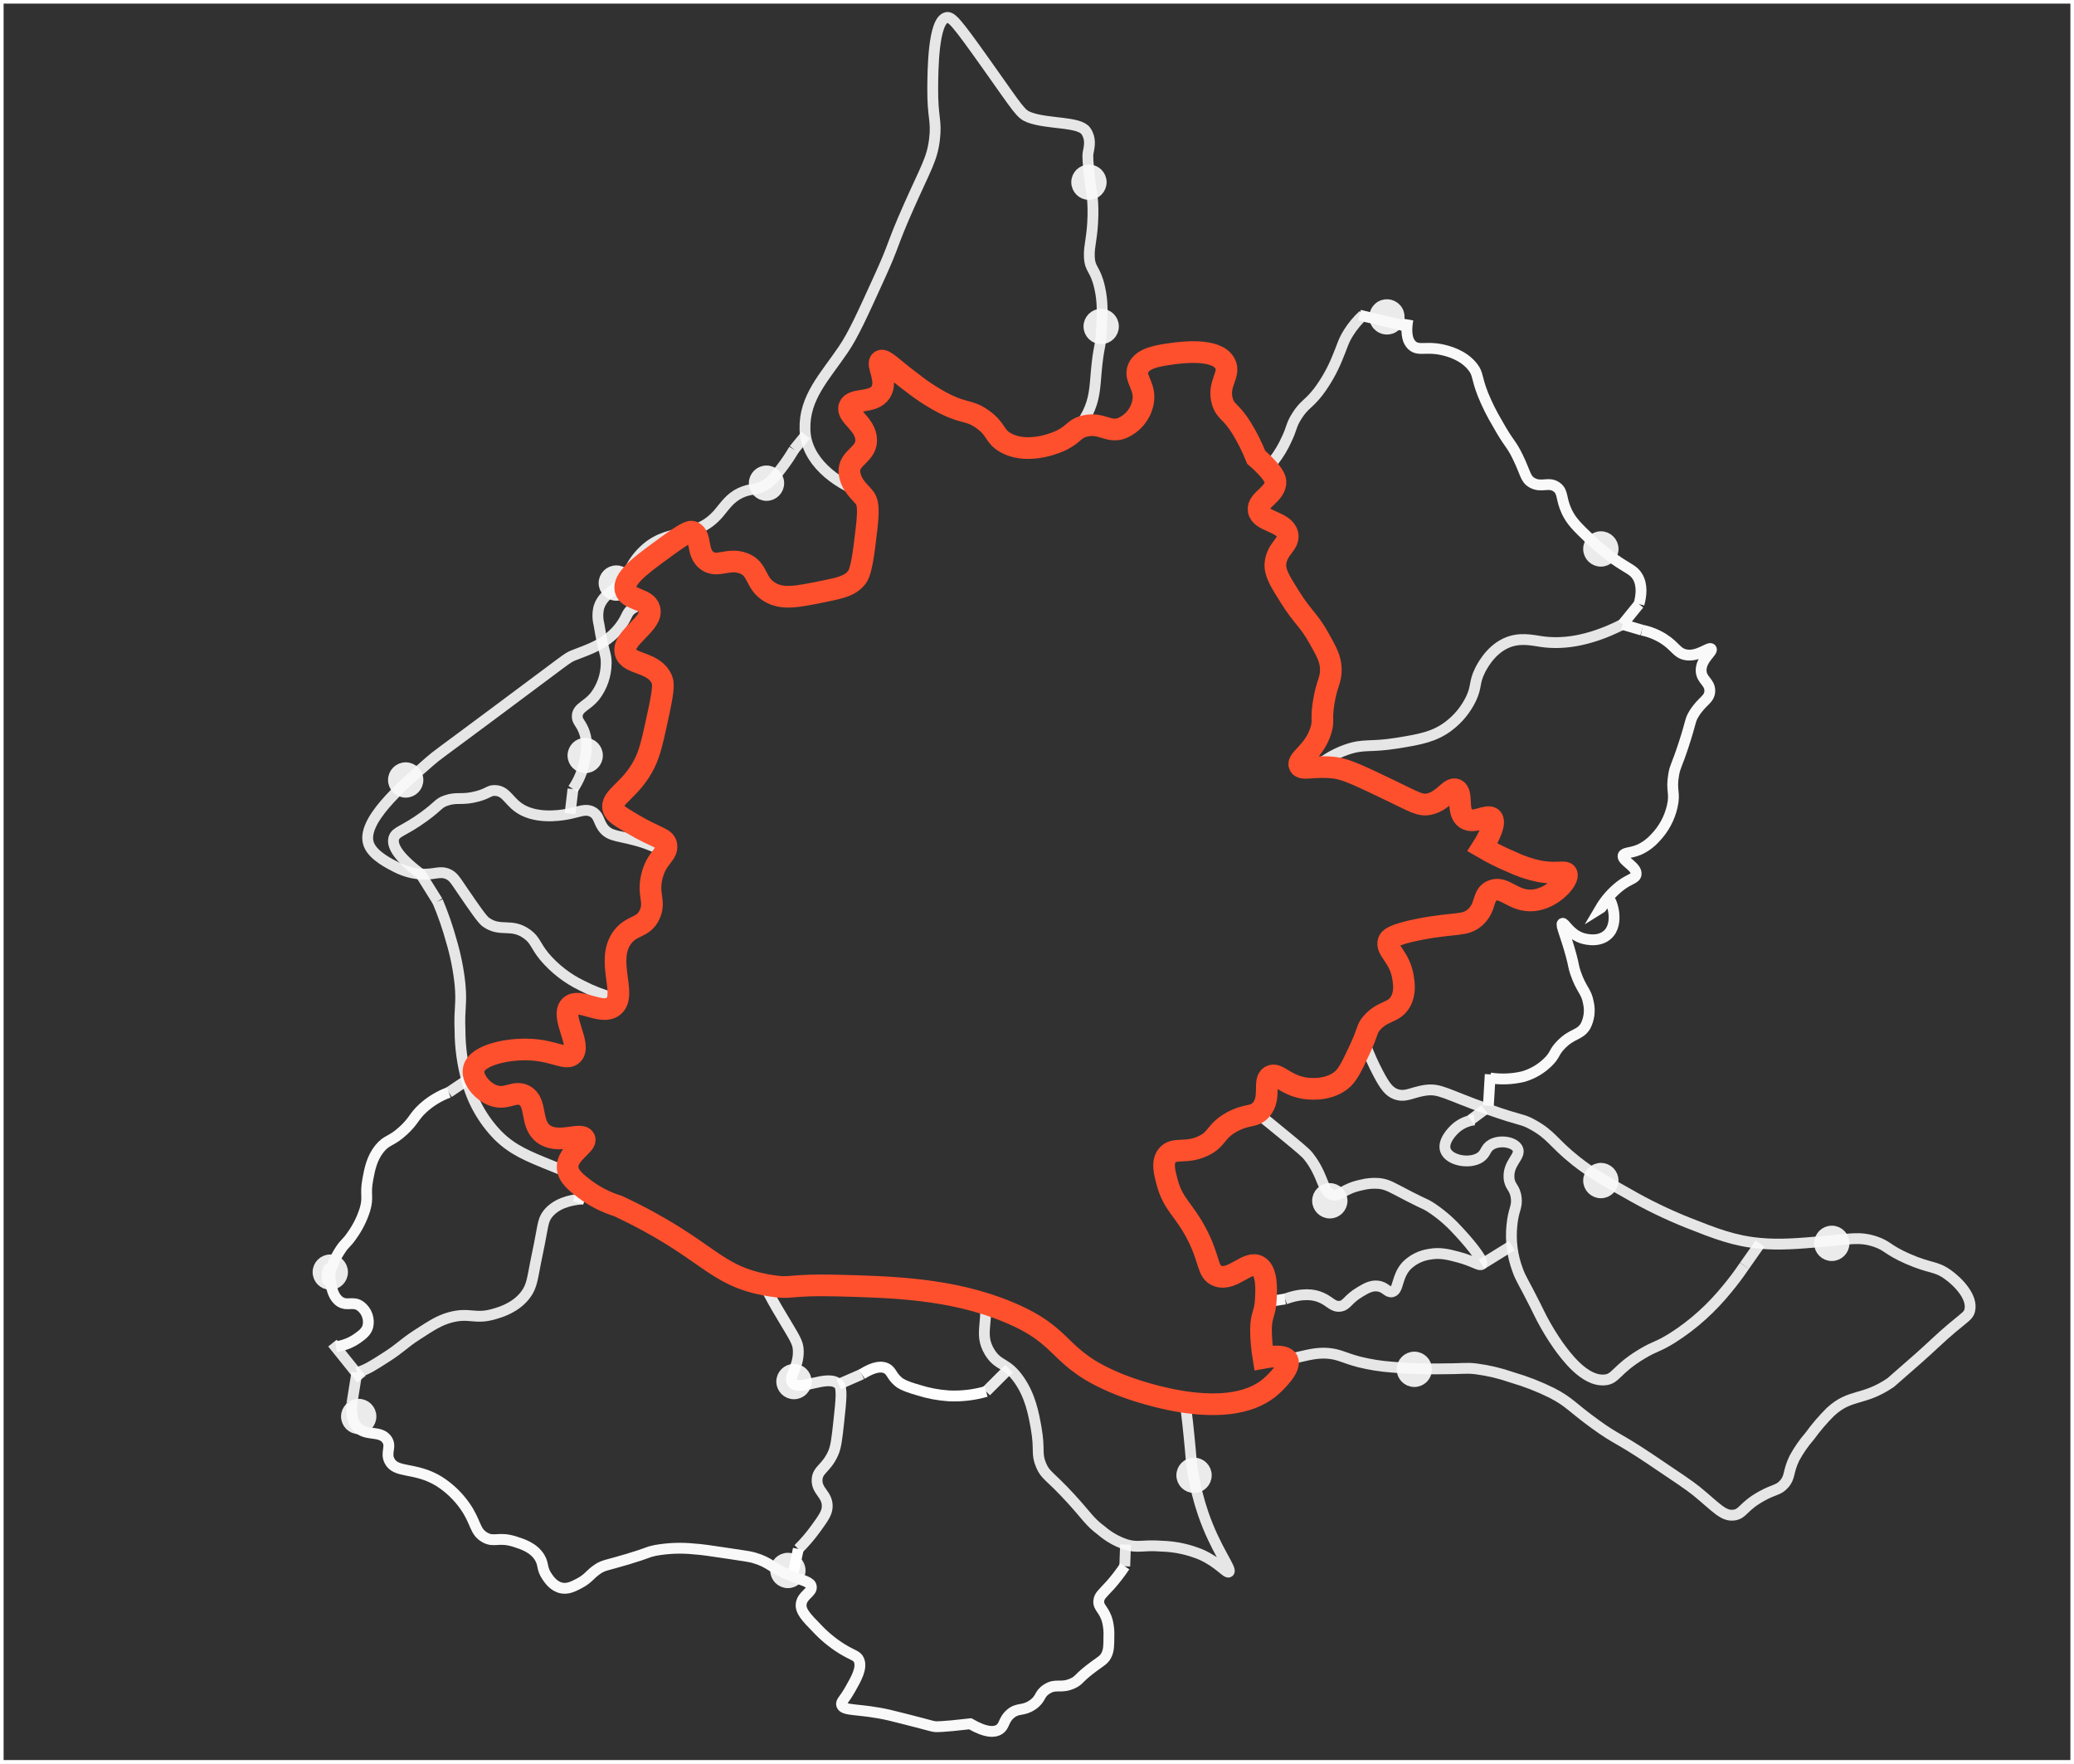
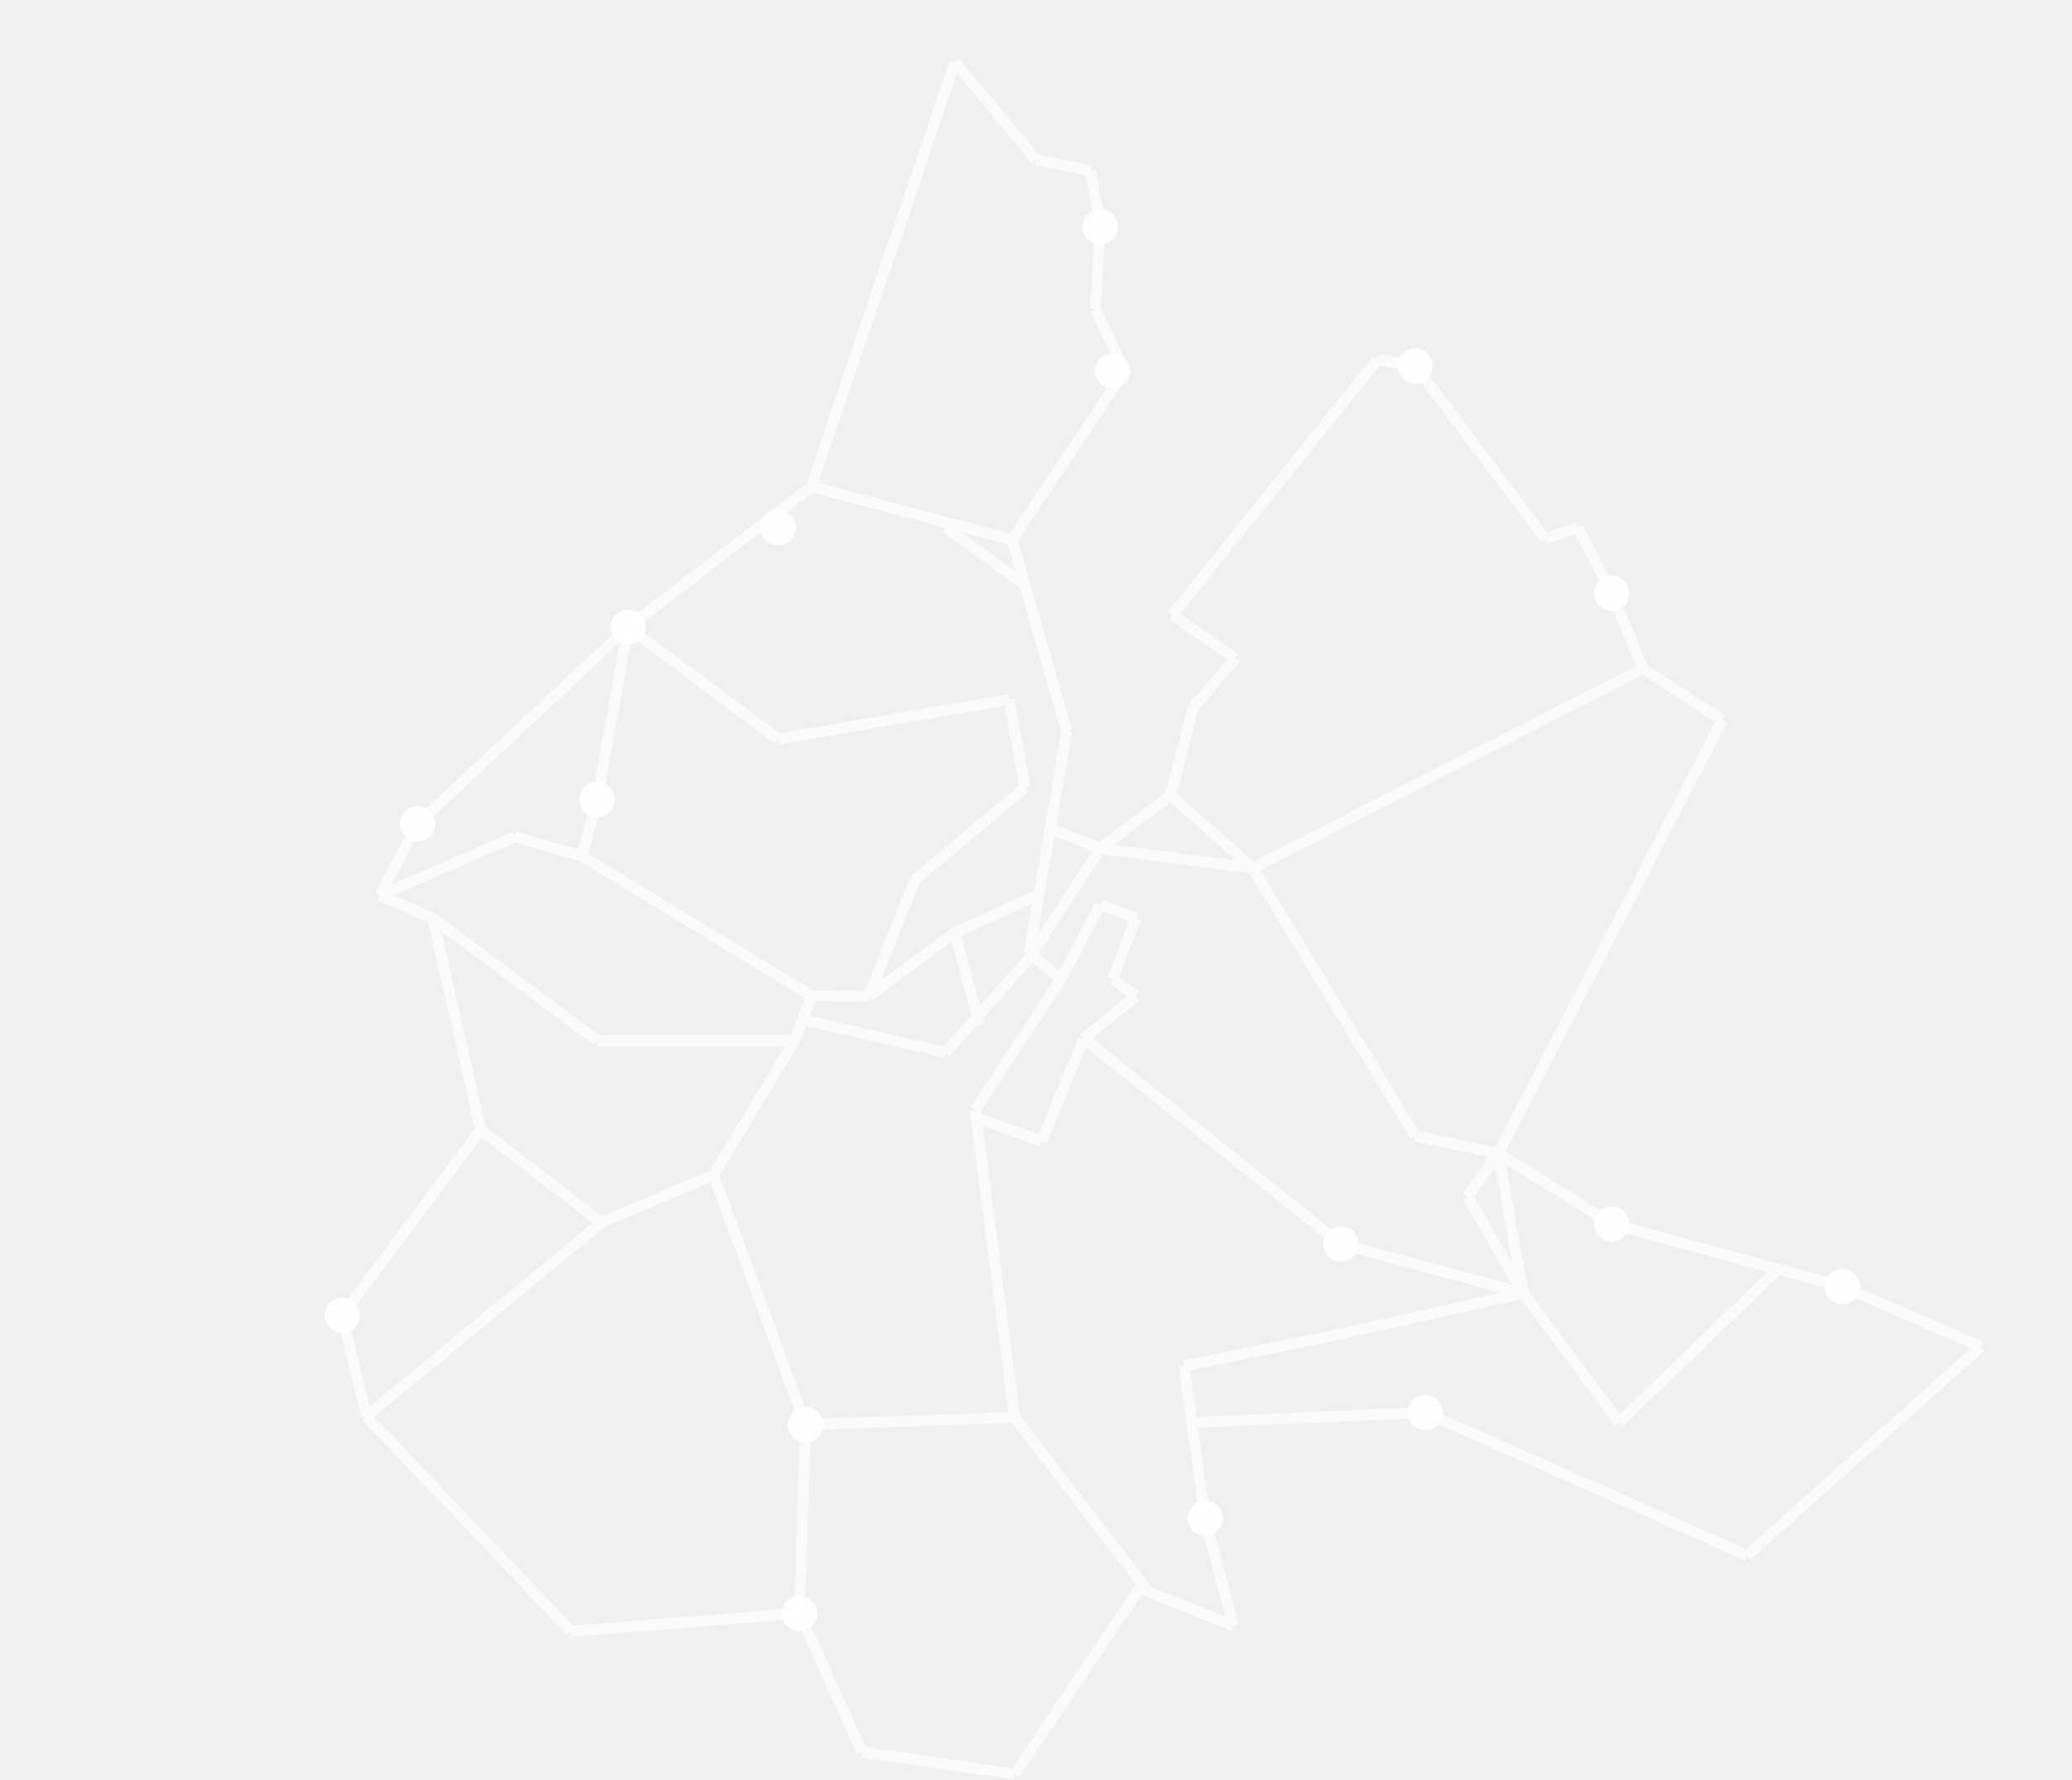
- <svg xmlns="http://www.w3.org/2000/svg" viewBox="0 0 574.31 488.3">
+ <svg xmlns="http://www.w3.org/2000/svg" viewBox="0 0 574.31 493.3">
  <defs>
    <style>
+             .cls-1 {
+                 fill: #313131;
+                 opacity: 0.2;
+             }
+ 
            .cls-1,
-             .cls-11,
-             .cls-6 {
-                 fill: #313131;
+             .cls-3 {
+                 stroke: #fff;
            }

            .cls-1,
            .cls-2,
-             .cls-3,
-             .cls-4 {
-                 stroke: #fff;
-             }
- 
-             .cls-1,
-             .cls-10,
-             .cls-11,
-             .cls-2,
-             .cls-3,
-             .cls-4,
-             .cls-5,
-             .cls-6,
-             .cls-7 {
+             .cls-3 {
                stroke-miterlimit: 10;
            }

            .cls-2 {
-                 fill: #fff;
+                 fill: none;
+                 stroke: #fafafa;
            }

            .cls-2,
-             .cls-3,
-             .cls-4,
-             .cls-5,
-             .cls-6,
-             .cls-7 {
+             .cls-3 {
                stroke-width: 3px;
            }

-             .cls-2,
-             .cls-3,
-             .cls-5,
-             .cls-6,
-             .cls-8 {
+             .cls-3 {
+                 fill: #fff;
                opacity: 0.9;
-             }
- 
-             .cls-10,
-             .cls-3,
-             .cls-4,
-             .cls-5,
-             .cls-7,
-             .cls-8,
-             .cls-9 {
-                 fill: none;
-             }
- 
-             .cls-10,
-             .cls-5,
-             .cls-6,
-             .cls-7 {
-                 stroke: #f9f9f9;
-             }
- 
-             .cls-11 {
-                 stroke: #ff502d;
-                 stroke-width: 6px;
            }
        </style>
  </defs>
-   <g id="Ebene_3" data-name="Ebene 3">
-     <rect class="cls-1" x="0.5" y="0.5" width="573.31" height="487.3" />
-   </g>
-   <g id="Ebene_4" data-name="Ebene 4">
-     <circle class="cls-2" cx="112.34" cy="215.95" r="3.39" />
-     <circle class="cls-2" cx="162.05" cy="209.17" r="3.39" />
-     <circle class="cls-2" cx="170.66" cy="161.43" r="3.39" />
-     <circle class="cls-2" cx="301.54" cy="50.45" r="3.39" />
-     <circle class="cls-2" cx="304.93" cy="90.38" r="3.39" />
-     <circle class="cls-2" cx="212.25" cy="133.78" r="3.39" />
-     <circle class="cls-2" cx="382.19" cy="156.41" r="3.39" transform="translate(-25.14 143.38) rotate(-30)" />
-     <circle class="cls-2" cx="443.29" cy="151.99" r="3.39" />
-     <circle class="cls-2" cx="91.46" cy="352.21" r="3.39" />
-     <circle class="cls-2" cx="219.86" cy="382.51" r="3.39" />
-     <circle class="cls-2" cx="218.17" cy="434.81" r="3.39" />
-     <circle class="cls-2" cx="330.64" cy="408.46" r="3.39" />
-     <circle class="cls-2" cx="368.24" cy="332.46" r="3.39" />
-     <circle class="cls-2" cx="507.24" cy="344.24" r="3.39" />
-     <circle class="cls-2" cx="443.29" cy="326.86" r="3.39" />
-     <circle class="cls-2" cx="391.64" cy="379.12" r="3.39" />
-     <circle class="cls-2" cx="99.33" cy="392.18" r="3.39" />
-   </g>
  <g id="Ebene_2" data-name="Ebene 2">
-     <path class="cls-3" d="M200.4,384.33a30.18,30.18,0,0,0,6.8,2.4c2.74.61,4.4.58,4.8,1.6.47,1.19-1.1,2.92-2.8,4.8-2.23,2.47-2.89,2.2-3.6,3.6-1,2,.17,3,0,7.2-.14,3.45-1,3.86-.8,6.8a16.81,16.81,0,0,0,1.2,5.2,115.11,115.11,0,0,0,8.4,16.8c3.92,6.61,4.75,7.58,4.8,10,.1,4.65-2.84,7.16-1.6,8.8,1.93,2.56,9.84-2.59,12.8.4,1,1,.68,4.15,0,10.4-.5,4.64-.77,7-1.6,8.8-1.94,4.21-4.26,4.41-4.4,7.2-.16,3.28,3,4.11,2.8,7.6-.09,1.71-1.13,3.14-3.2,6a44.72,44.72,0,0,1-4.8,5.6" transform="translate(1.86 -68.67)" />
-     <line class="cls-4" x1="202.26" y1="315.66" x2="193.1" y2="312.88" />
-     <line class="cls-4" x1="221.06" y1="428.86" x2="219.46" y2="436.46" />
-     <path class="cls-4" d="M271.2,453.93a31.65,31.65,0,0,1-10.4,1.2,35.14,35.14,0,0,1-8.4-1.6c-4.09-1.15-5.19-2-5.6-2.4-1.83-1.6-1.79-2.89-3.2-3.6-1.18-.59-3.19-.68-6.8,1.6" transform="translate(1.86 -68.67)" />
-     <line class="cls-3" x1="238.66" y1="380.46" x2="232.26" y2="383.26" />
-     <line class="cls-3" x1="273.06" y1="385.26" x2="279.4" y2="378.92" />
-     <line class="cls-5" x1="418.66" y1="344.86" x2="410.26" y2="350.06" />
-     <path class="cls-6" d="M294.21,296.73a32.22,32.22,0,0,1-3.2,8.4c-1.52,2.73-2.85,4.13-4.64,7.69a42.43,42.43,0,0,0-2.16,5.11" transform="translate(1.86 -68.67)" />
-     <path class="cls-7" d="M285.75,315.69l-5.47,4.68q2.24-10.66,4.67-21.48,1-4.42,2-8.8" transform="translate(1.86 -68.67)" />
-     <path class="cls-5" d="M326.4,295.93a42.74,42.74,0,0,1-6.8,5.6c-3.38,2.24-5.1,3.35-6.8,2.8-2.78-.9-3.58-5.56-3.6-8,0-4,2.68-6,2-6.8-1.59-2-16.21,7.5-16.4,7.2-.06-.1,1.41-1.18,6-4.23" transform="translate(1.86 -68.67)" />
-     <line class="cls-5" x1="328.26" y1="227.26" x2="333.02" y2="222.5" />
-     <path class="cls-7" d="M264,336.33a38.86,38.86,0,0,0-.4-6,45.08,45.08,0,0,0-1.6-6.8c-1.1-3.52-1.46-3.31-2-5.6a18.92,18.92,0,0,1-.4-7.6c.48-2.86,1.24-2.71,2-6.4.64-3.11.29-4.18,1.2-4.8,1.12-.76,2.9,0,6.4,1.6,3.76,1.7,4.78,2.74,6.4,2.4a5.29,5.29,0,0,0,3.2-2.8" transform="translate(1.86 -68.67)" />
-     <line class="cls-7" x1="279.66" y1="232.66" x2="285.81" y2="231.22" />
-     <line class="cls-7" x1="265.86" y1="266.66" x2="270.24" y2="272.83" />
-     <path class="cls-7" d="M254,315.13a13.75,13.75,0,0,0-6.4,0c-1.91.47-4.18,1-4.8,2.8s.73,4.17,2.4,5.2,2.69.15,4.4,1.2,3.16,3.48,2.4,4.8c-.67,1.15-3.06,1.56-5.6.4" transform="translate(1.86 -68.67)" />
-     <line class="cls-5" x1="254.86" y1="247.46" x2="260.46" y2="242.66" />
-     <line class="cls-5" x1="250.18" y1="261.55" x2="237.38" y2="262.88" />
-     <path class="cls-7" d="M294.6,344.13c-2.2,4.64-3.55,7.81-3.2,8s2.42-2.24,2-2.8c-.54-.72-5.63,1.21-8.8,5.2-1,1.32-3.18,4-2.4,6.4.61,1.88,2.62,2.42,2.4,3.6-.25,1.38-3.09,1.19-3.6,2.8s2.07,3,1.6,4.4-4.28,2.17-7.2,1.2a9.32,9.32,0,0,1-5.2-4.8" transform="translate(1.86 -68.67)" />
-     <line class="cls-5" x1="274.05" y1="301.14" x2="266.43" y2="294.31" />
-     <line class="cls-5" x1="295.46" y1="274.46" x2="302.26" y2="278.86" />
-     <line class="cls-5" x1="272.06" y1="299.46" x2="272.07" y2="299.46" />
-     <path class="cls-5" d="M218,193.13a46.43,46.43,0,0,1-3.2,4.8c-1.91,2.51-2.86,3.77-4.4,4.8-2.73,1.84-4.23,1-7.2,2.4s-4.35,3.67-6,5.6c-6.81,8-14.24,3.29-21.6,11.2-3.68,4-3.09,6.48-7.6,10-1.2.94-3.19,2.28-4,4.8a9.57,9.57,0,0,0,0,4.8c1.31,8.12,2.06,8.15,2,10.8a15.2,15.2,0,0,1-3.2,9.2c-2.23,2.65-4.55,3-4.8,5.2-.19,1.68,1.1,2.09,2,4.8,1,3,.46,5.72,0,8a20.94,20.94,0,0,1-3.2,7.6" transform="translate(1.86 -68.67)" />
-     <line class="cls-5" x1="223.1" y1="120.5" x2="219.86" y2="124.46" />
-     <line class="cls-5" x1="158.66" y1="218.46" x2="157.86" y2="225.26" />
-     <path class="cls-7" d="M388,157.13c-.52,3-.43,5.75,1.2,7.2,1.8,1.6,3.87.16,8.4,1.2,1.32.3,5.73,1.32,8.4,4.8,1.54,2,.89,2.73,2.8,7.6a60,60,0,0,0,4,8c3.28,5.88,3.66,5.23,5.6,9.2,2.24,4.57,2.08,6.11,4,7.2,2.6,1.47,4.59-.4,6.8,1.2,1.87,1.35,1.07,3.13,2.8,6.8,1.28,2.71,3,4.34,6.4,7.6a62.27,62.27,0,0,0,6.8,5.6c3.9,2.72,5.29,2.93,6.4,4.8,1.42,2.41,1,5.33.4,7.6" transform="translate(1.86 -68.67)" />
-     <line class="cls-7" x1="453.86" y1="167.26" x2="449.29" y2="172.88" />
-     <line class="cls-7" x1="389.62" y1="90.38" x2="376.46" y2="87.26" />
-     <path class="cls-7" d="M95.6,457.13c-.41,3.94.59,5.82,1.6,6.8,2.43,2.38,6.13.75,8,3.2,1.5,2-.39,3.64.8,6,1.79,3.55,7,1.63,13.6,5.6a25.29,25.29,0,0,1,7.2,6.8c3.25,4.57,2.69,7.16,5.6,8.8,2.64,1.49,3.72-.3,8.4,1.2,2.06.66,5.17,1.66,6.8,4.4,1.16,1.95.47,2.94,2,5.2.62.92,1.87,2.75,4,3.2,1.72.36,3.18-.36,4.8-1.2,2.76-1.42,3-2.52,5.2-4,1.77-1.19,2.41-1,8.4-2.8s5.24-1.92,7.6-2.4a38.38,38.38,0,0,1,10.8-.4c2.06.13,4.44.49,9.2,1.2,4.21.63,6.31.94,7.2,1.2,4.87,1.4,4.64,2.79,10.8,5.2,3.17,1.24,5,1.55,5.2,2.8.3,1.62-2.49,2.37-2.8,4.8-.26,2,1.43,3.77,4.4,6.8a34.36,34.36,0,0,0,6.8,5.6c3.24,2,4.25,1.86,4.8,3.2.9,2.18-.75,5.09-2.4,8-1.74,3.08-2.69,3.52-2.4,4.4.59,1.77,4.78.89,13.2,2.8.71.16,2.07.51,4.8,1.2,7.24,1.84,6.95,1.9,8,2,0,0,1.5.15,9.6-.8,4.54,2.6,6.78,2.35,8,1.6,1.6-1,1.14-2.69,3.2-4.4s3.43-.66,6-2.4,1.76-3,4-4.4c2.62-1.69,3.82-.06,7.2-1.6,2-.93,1.37-1.42,6-4.8,1.95-1.42,2.59-1.72,3.2-2.8.79-1.4.79-2.83.8-5.2a15.35,15.35,0,0,0-.4-4.4c-.89-3.3-2.55-3.7-2.4-5.6.11-1.39,1-2,3.2-4.4a49.14,49.14,0,0,0,4-5.2" transform="translate(1.86 -68.67)" />
-     <line class="cls-5" x1="97.46" y1="388.46" x2="98.81" y2="380.02" />
-     <line class="cls-5" x1="311.46" y1="433.66" x2="311.67" y2="427.64" />
-     <path class="cls-7" d="M122.4,371.13a22,22,0,0,0-7.2,4.4c-2.48,2.3-2.41,3.38-5.2,6-3.54,3.33-4.7,2.57-6.8,5.2s-2.69,5.68-3.2,8.4c-.83,4.48.25,4.79-.8,8.4a25.13,25.13,0,0,1-3.6,7.2c-1.59,2.31-1.9,2-3.2,4-2.92,4.37-3.26,8.47-3.6,8.4s0-3.19.4-3.2c.58,0-.28,7.09,3.2,9.2,2,1.2,3.57-.3,5.6,1.2a5.49,5.49,0,0,1,2,5.6c-.42,1.47-1.53,2.28-2.8,3.2a13.56,13.56,0,0,1-6,2.4" transform="translate(1.86 -68.67)" />
-     <line class="cls-8" x1="124.26" y1="302.46" x2="129.29" y2="299.07" />
-     <line class="cls-5" x1="124.26" y1="302.46" x2="129.29" y2="299.07" />
-     <line class="cls-5" x1="92.06" y1="371.86" x2="100.09" y2="381.86" />
-     <path class="cls-7" d="M452.8,243.13a17.81,17.81,0,0,1,6,2.4c3.26,2.08,3.63,3.88,6,4.4,3.5.76,6.64-2.32,7.2-1.6s-2.87,2.81-2.8,6c.06,2.63,2.42,3.15,2.4,5.6s-2.18,2.75-4.4,6.4c-1.13,1.85-.68,1.93-2.8,8.4-2,6.15-2.37,5.92-2.8,8.4-.8,4.59.5,4.87-.4,8.8a18.41,18.41,0,0,1-4.8,8.8,13.28,13.28,0,0,1-4.41,3.21c-2.43,1-4.11.73-4.39,1.59-.46,1.43,3.89,3.1,3.6,5.2-.17,1.23-1.74,1.17-4.4,3.2a22.67,22.67,0,0,0-5.6,6.4h0c.32-.19,2-2.82,2.39-2.8.69,0,3.23,6.86-.4,10-2.74,2.38-7,.89-7.2.8-3.35-1.23-4.64-4.32-5.2-4s.87,3.14,2.4,8.8c.86,3.21.59,3,1.2,4.8,1.58,4.74,3.08,5.19,3.6,8.4a9.44,9.44,0,0,1-.8,6.4c-1.56,2.62-3.63,1.95-6.8,5.2-2.08,2.14-1.49,2.74-3.6,4.8a16.27,16.27,0,0,1-6.8,4,24,24,0,0,1-9.2.4" transform="translate(1.86 -68.67)" />
-     <line class="cls-7" x1="454.66" y1="174.46" x2="449.29" y2="172.88" />
-     <line class="cls-7" x1="412.66" y1="297.46" x2="412.14" y2="306.17" />
-     <path class="cls-9" d="M316.48,434.88l12.86,5.71" transform="translate(1.86 -68.67)" />
-     <path class="cls-5" d="M100.29,302.5c-2.4-6.21,8.67-15.87,16.67-22.86,2.49-2.17,2.19-1.75,19-14.29,19.59-14.56,19.21-14.54,21-15.24,3.94-1.57,9.63-3.18,13.33-8.57,1.59-2.32,1.39-3.25,2.86-4.29,6.09-4.28,19,5.13,20.48,6.19,3,2.23,6.53,4.84,9,9.52,1.7,3.18,1.46,4.54,3.33,6.19,2.93,2.58,7,2.29,12.38,1.9,4.56-.33,7.66-.55,9.52-2.86s.82-4.24,2.38-5.24c2.16-1.38,4.76,2.05,10,3.33,6,1.48,13.29-.46,18.1-3.33,2.56-1.53,4.45-3.35,8.1-3.81a15.76,15.76,0,0,1,5.71.48c3.26.71,7.69,1.67,10,5.24,1.45,2.23,1.44,4.52,1.43,6.67,0,1.38,0,9.1-5.24,13.33s-10.78,1-14.29,5.71c-1.44,1.95-1.49,3.83-3.81,5.24s-3.71.48-5.24,1.9c-1.72,1.6-.63,3.42-1.9,6.67-.41,1.05-.82,1.6-5.71,6.67-5.18,5.36-5.42,5.48-6.19,6.67-1.12,1.74-1.86,3.86-3.33,8.1s-2.2,6.33-2.38,8.57c-.36,4.57,1.11,5.81,0,7.14-1.48,1.79-4.58.15-12.86.48-5.41.21-6.61,1-7.14,1.9-1,1.69.59,3.32,0,6.19a8.31,8.31,0,0,1-1,2.51,10.8,10.8,0,0,1-3.25,3.21c-3.54,2.2-11.07,0-17.14-.48-8.59-.65-7.94,1.55-16.67,1a42.68,42.68,0,0,1-18.1-4.76,31.59,31.59,0,0,1-10.48-8.1c-2.58-3.19-2.4-4.47-4.76-6.19-4.4-3.2-7.3-.38-11.43-3.33-1-.75-2.92-3.51-6.67-9-1.82-2.69-2.38-3.65-3.81-4.29-2.35-1-3.76.27-7.62,0a18,18,0,0,1-6.67-1.9C106.21,307.89,101.51,305.67,100.29,302.5Z" transform="translate(1.86 -68.67)" />
-     <path class="cls-5" d="M119.33,318.22a87.75,87.75,0,0,1,3.81,11,66,66,0,0,1,2.38,11.9c.54,5.66-.26,6.47,0,12.86a52.64,52.64,0,0,0,1.9,13.81A34.43,34.43,0,0,0,136,383c4.13,4.1,8.2,5.74,15.24,8.57,7.47,3,11.2,4.51,15.24,3.81,5.89-1,6.36-4.63,13.81-5.71,3.39-.49,5.57-.07,7.62-1.9,1.85-1.65,1.16-3,3.33-6.19a18.53,18.53,0,0,1,6.19-5.71c2.83-1.57,3.34-.75,6.19-2.38a18.81,18.81,0,0,0,5.71-5.24,31.43,31.43,0,0,0,2.86-5.71,41.44,41.44,0,0,0,2.86-7.62,25.64,25.64,0,0,0,.48-8.1" transform="translate(1.86 -68.67)" />
-     <path class="cls-5" d="M97,448.69c2.54-.72,4.39-1.91,8.1-4.29,4.31-2.77,4.55-3.59,8.57-6.19s6.08-3.94,9-4.76c5.54-1.54,6.91.64,12.38-1,1.72-.5,5.83-1.69,8.57-5.24,2-2.62,1.9-4.7,3.33-11.43,1.61-7.55,1.37-9.07,2.86-11,2.22-2.81,5.88-3.84,9.39-4.15" transform="translate(1.86 -68.67)" />
-     <path class="cls-5" d="M447.43,241.55c-10,5.08-17.36,5.48-22.38,4.76-2.68-.38-6.24-1.29-10,.48-4.43,2.08-6.71,6.74-7.14,7.62-1.62,3.31-.81,4.23-2.38,7.62a20.82,20.82,0,0,1-6.19,7.62c-3.93,3-7.88,3.73-14.29,4.76-7.86,1.26-9.18.07-14.29,1.9-3.11,1.12-5.16,2.47-8.69,4.8-4.51,3-6,4.75-11.79,9-2.65,1.94-4.85,3.41-6.19,4.29" transform="translate(1.86 -68.67)" />
-     <path class="cls-5" d="M354,428.33c4.83-1.78,8-1.29,10-.4,2.38,1,3.24,2.64,5.2,2.4s2.06-1.93,5.6-4c1.67-1,3.06-1.79,4.8-1.6,2.24.24,2.73,1.88,4,1.6,1.89-.41,1.19-4.12,4-7.2a11.24,11.24,0,0,1,6.4-3.2c2.93-.55,5.32.09,8,.8,4.27,1.14,5.92,2.55,6.4,2,.9-1-4.22-6.9-6.8-9.6a38.36,38.36,0,0,0-7.6-6.4c-1.49-.91-.89-.38-5.6-2.8-4.91-2.53-6-3.35-8.4-3.6a14.66,14.66,0,0,0-4.8.4c-5.21,1.07-6,3.25-8,2.8-2.91-.65-2.37-5.26-6.8-10.8-.75-.94-2.65-2.51-6.4-5.6-6.81-5.61-10.26-8.43-12.4-9.2-5.62-2-7,.49-12-2-1.43-.7-1.52-1-8.4-6.8-3.21-2.71-5.87-4.9-7.2-6-3.21-2.65-6.18-5.62-9.6-8-2.67-1.86-3.72-2.28-4-3.6-.4-1.87,1.26-3.09,4.4-8,2.44-3.81,3.65-5.74,3.2-7.2-.94-3.07-6.49-2.41-7.2-5.2-.39-1.55,1.2-2.27,4.8-8,2.29-3.64,2.88-5.32,3.2-6.8.4-1.87,1-4.56-.4-6-1.7-1.77-6.08-1.34-8.8.8-3.56,2.8-2.16,6.84-6.4,14a32.19,32.19,0,0,1-2.8,4" transform="translate(1.86 -68.67)" />
-     <line class="cls-7" x1="289.29" y1="260.98" x2="295.06" y2="252.46" />
-     <line class="cls-7" x1="216.35" y1="273.96" x2="217.38" y2="278.12" />
-     <line class="cls-8" x1="408.26" y1="310.06" x2="412.14" y2="307.17" />
-     <path class="cls-10" d="M270.29,436.31" transform="translate(1.86 -68.67)" />
-     <path class="cls-10" d="M379.81,362" transform="translate(1.86 -68.67)" />
-     <line class="cls-5" x1="341.62" y1="229.15" x2="345.95" y2="225.74" />
-     <path class="cls-5" d="M481.2,419.13a79.62,79.62,0,0,1-4.8,6.4,66.13,66.13,0,0,1-6.8,7.2,60.66,60.66,0,0,1-8.4,6.4c-4.11,2.57-4.54,2.08-8.4,4.4-7.33,4.4-7.14,7-10.4,7.2-5.56.41-10.72-6.72-12.8-9.6a69.93,69.93,0,0,1-4.4-7.2c-.73-1.37-.65-1.31-2-4-3.35-6.66-3.85-7-4.8-9.6a27.29,27.29,0,0,1-1.6-12.4c.43-4.51,1.51-4.95,1.2-7.6-.36-3-1.83-3-2-5.6-.27-4.13,3.36-5.94,2.4-8-.86-1.85-4.78-2.55-7.2-1.2-1.82,1-1.49,2.47-3.2,3.6-2.9,1.92-8.6.86-9.6-2-.81-2.31,1.65-5.15,3.2-6.4a9.57,9.57,0,0,1,4.8-2" transform="translate(1.86 -68.67)" />
-     <line class="cls-5" x1="487.38" y1="344.31" x2="483.06" y2="350.46" />
-     <path class="cls-5" d="M375.6,155.93a24.13,24.13,0,0,0-4,4.8c-1.62,2.56-1.75,3.86-3.2,7.2a41.29,41.29,0,0,1-5.2,9.2c-2.77,3.58-3.9,3.43-6,6.8-1.65,2.64-1.25,3.21-2.8,6.4a28.68,28.68,0,0,1-8.4,10.8c-3.26,2.41-4.8,2.12-8,5.2-1.7,1.64-1.67,2.12-3.6,4.4-4.1,4.86-6,4.76-10,9.2-.74.82-6.17,6.82-4.8,8.8.7,1,2.44-.14,5.6.8,1.39.41,1.92.89,6.4,4.4,5,3.89,5.56,4.27,5.6,5.2s-.4,1.61-5.6,6c-4.55,3.84-5,3.94-5.6,5.2-1.29,2.83.35,4-1.2,7.6a23.26,23.26,0,0,1-2.8,4.4c-1.11,1.52-2.8,3.6-2.8,3.6h0" transform="translate(1.86 -68.67)" />
-     <line class="cls-7" x1="321.06" y1="196.26" x2="319.29" y2="204.26" />
-     <line class="cls-5" x1="277.5" y1="136.62" x2="266.83" y2="137.17" />
-     <path class="cls-5" d="M119.33,318.22l-4.76-7.62c-6.95-5.25-7.86-8.17-7.37-9.87.54-1.89,2.7-1.84,8.4-6,4.11-3,3.85-3.64,6-4.4,3.14-1.11,4.4,0,8.8-1.2,3.17-.88,3.16-1.65,4.8-1.6,3.46.11,3.82,3.54,8,5.6,5,2.44,11.5,1.07,12.8.8,2.71-.57,4.41-1.45,6.19-.48s1.65,2.56,2.86,4.29c2,2.86,4.7,2.07,11.43,4.29,0,0,8.13,2.67,13.81,7.62a17.51,17.51,0,0,1,3.3,3.48c1.21,1.75,1.38,2.79,2.81,4.73a22.89,22.89,0,0,0,2.47,2.74c5.33,5,15.71,4.93,19,11,2,3.54.47,7.38,3.58,9.25a8.65,8.65,0,0,0,2.61.75c6.83,1.55,8.94,1.78,11.9,2.86a29.11,29.11,0,0,1,3.2,1.3,30.76,30.76,0,0,0,2.88,1.39s.91.36,2,.65a31.78,31.78,0,0,0,11.43.48c.47-.07,8.87-1.48,12.86-5.71.37-.4.75-.84.75-.84a20.27,20.27,0,0,0,3.54-6.3c2.92-8.07,4.38-12.11,6.67-12.75,3.3-.93,8.53,3.82,8.1,7-.32,2.37-3.55,2.69-3.81,5.24-.3,2.92,3.78,4.29,3.33,6.67s-4.28,1.65-7.14,5.24c-1.8,2.26-.77,3.12-2.86,6.67a18.21,18.21,0,0,1-5.71,6.19c-3.53,2.29-5.29,1.36-6.67,3.33s-.83,4.31,0,8.1a51.72,51.72,0,0,0,3.33,9.52c2.43,5.59,3.84,7.4,3.33,10.48-.06.35,0,.13-1,3.58,0,0-1,3.37-1.81,6.42-1.5,5.51-2.25,8.26-2.38,10.48-.33,5.5,2.49,6,4.29,13.33,2.32,9.53-1.48,12.54,1.9,18.1,2.47,4,4.61,2.66,8.1,7.62,3.2,4.56,4.09,9.57,4.76,13.33,1.13,6.35-.07,7,1.43,10.48,1.25,2.85,2.16,2.55,8.1,9,4.65,5.08,5.18,6.47,8.57,9a20.32,20.32,0,0,0,6.67,3.81c3.53,1.09,4.46.07,10,.48a30.69,30.69,0,0,1,11,2.38c4.92,2.23,7,5.27,7.62,4.76.91-.72-3.73-6.23-7.14-16.19a71.55,71.55,0,0,1-2.86-11.43c-.53-3.24-.43-4-1-9.52-1.21-12.84-2.26-14-1-15.71,2.28-3.09,5.89-.22,17.14-2.86,3.9-.92,6.16-1.9,14.29-3.81,3.49-.82,5.47-1.2,8.1-1,3.2.31,4.3,1.26,8.57,2.38a54.39,54.39,0,0,0,9,1.43,114.74,114.74,0,0,0,13.33.48c6.73,0,7-.34,10,0a49.54,49.54,0,0,1,10,2.38,66.27,66.27,0,0,1,11,4.29c4.85,2.5,5.39,3.84,11.9,8.57,6.29,4.56,6.13,3.56,15.71,10,7.05,4.73,10.58,7.1,12.38,8.57,5.54,4.51,7.45,7.11,10.48,6.67,2.53-.37,2.43-2.37,7.62-5.24,3.61-2,4.64-1.58,6.19-3.33,1.79-2,1-3.25,2.86-7.14a34.5,34.5,0,0,1,4.29-6.19,55.07,55.07,0,0,1,5.71-6.67c5.61-5.16,9-2.9,16.67-8.1l7.62-6.67c3.21-2.81,6.24-5.84,9.52-8.57,3.6-3,4.43-3.37,4.76-4.76.88-3.66-3.2-7.9-6.19-10-3.37-2.36-4.64-1.5-11-4.29-5.71-2.52-5.45-3.57-9-4.76-4.41-1.46-7.11-.65-14.76,0-6.31.53-11.6,1-17.14.48-7.17-.65-12.3-2.68-20-5.71a129.26,129.26,0,0,1-16.67-8.1c-6.39-3.58-9.88-5.53-14.29-9-6.39-5.1-6.67-7.09-11.9-10-3.15-1.76-2.81-.9-12.38-4.29-12-4.25-13.37-5.89-17.62-5.24-3.5.53-5.36,2.07-8.1,1-1.72-.7-2.84-2.07-4.76-5.71-2.88-5.47-4.13-9.53-6.67-16.67-1.27-3.57-2.4-6.61-3.33-9-1.05-2.76-2.29-5.81-4.76-11.9a70.67,70.67,0,0,0-3.33-7.62,57.26,57.26,0,0,0-4.29-6.67,54.61,54.61,0,0,0-6.67-8.1,47.68,47.68,0,0,0-11-8c-2.32-1.23-3.09-1.39-4.24-2-4.26-2.21-3.56-5.1-8.57-10.48-3.31-3.55-4.59-3.33-6.67-6.67-1.84-2.95-1.62-4.36-2.86-4.76-3-1-8.48,5.94-11.43,11-2.69,4.57-2.86,6.87-5.24,7.62-1.07.34-1.64.07-8.57-2.38-4.85-1.71-6-2.08-6.67-3.33-1.11-2-.17-4.39.48-6.19,3.15-8.79,5.73-16,3.81-21.43-.72-2-1.06-1-6.72-9.41-1.71-2.53-2.65-3.93-3.75-5.82a67.1,67.1,0,0,1-6.67-15.71c-1.07-3.84-1.89-6.86-1.71-11a19.21,19.21,0,0,1,1.71-7.61,21.43,21.43,0,0,1,3-4.36,54.8,54.8,0,0,1,6.55-7.07c7.26-6.48,11.7-6.68,15.74-12.79a22.94,22.94,0,0,0,1.41-2.44c1.92-3.9,2-7.08,2.38-11.43.67-7.53,1.15-6.1,1.43-11.43.26-4.88.42-7.94-.48-11.9-1.23-5.46-2.71-4.81-2.86-8.57-.13-3.16.86-5.12,1-11.43,0-.5,0-1.08,0-1.89-.08-3.88-.57-5.18-1-9.06-.35-3.57-.52-5.35-.34-6.36.23-1.27.78-3.23-.14-5.21a6.29,6.29,0,0,0-.47-.82c-1.87-2.7-10.56-1.86-15.71-3.81-2.37-.9-2.8-1.93-11.9-14.76-8.25-11.62-9.6-13.17-11-12.86-3.68.85-3.77,14.56-3.81,19.52-.06,8.4,1.15,8.88.48,14.29s-2.29,7.65-7.14,18.57-3.75,10-8.1,19.52c-4.83,10.62-7.24,15.93-10,20-5.08,7.51-10.88,13.28-10.61,22.11a14,14,0,0,0,.13,1.7c1.17,8.24,9.83,14.1,17.1,16.24a27.73,27.73,0,0,0,4.33.9c10.75,1.48,15.4-3.24,20.48-1.43,2.63.94,5.8,3.77,7.81,12.38" transform="translate(1.86 -68.67)" />
-     <path class="cls-5" d="M324.8,442.73c-.69-1.06-3.17-5.13-1.6-8,1-1.8,3.13-2.32,8.4-3.2,3.71-.62,8.59-1.35,14.4-2" transform="translate(1.86 -68.67)" />
-     <line class="cls-7" x1="355.86" y1="359.66" x2="347.86" y2="360.86" />
-     <line class="cls-5" x1="326.66" y1="374.06" x2="328.33" y2="382.4" />
-     <line class="cls-5" x1="407.26" y1="310.06" x2="411.14" y2="307.17" />
-     <line class="cls-7" x1="287.38" y1="218.12" x2="287.86" y2="223.66" />
-     <line class="cls-7" x1="160.06" y1="333.06" x2="161.84" y2="327.86" />
-     <path class="cls-11" d="M237.58,206.52c-1.22-1.64-3.68-3.31-4.2-6.82a3.67,3.67,0,0,1-.05-.43c-.16-3.87,4.66-4.71,4.67-8.67,0-4.59-5.59-6.87-4.67-9.33s6.57-.78,8.67-4-1.31-7.82,0-8.67c1-.65,3.25,2,8.67,6a54.91,54.91,0,0,0,9.33,6c5.4,2.61,6.49,1.59,10,4,4.23,2.9,3.28,4.79,6.67,6.67,6.43,3.56,15-.48,15.33-.67,3.69-1.81,3.57-3.32,6.67-4,4.53-1,6.32,1.91,10,.67a9.86,9.86,0,0,0,6-7.33c.79-4.42-2.58-6.44-1.33-9.33s5.7-3.5,9.33-4c2.4-.33,12.28-1.7,14.67,2.67,1.69,3.09-2.23,5.69-.67,10.67.9,2.86,2.33,2.45,5.33,7.33a53.88,53.88,0,0,1,4,8s5.2,4.39,5.33,6.67c.2,3.58-5.12,5.1-4.67,8,.49,3.18,7.2,3.08,8,6.67.6,2.69-2.92,3.87-3.33,8-.25,2.53,1.16,4.83,4,9.33,3.67,5.83,5.14,6.24,8,11.33,2.18,3.88,3.27,5.82,3.33,8.67.07,3.12-1.14,3.82-2,9.33-.74,4.74.07,4.72-.67,7.33-1.73,6.14-6.78,8.27-6,10,.67,1.47,4.28-.13,10,.67,3,.42,6.93,2.28,14.67,6,7.31,3.51,8.79,4.59,11.33,4,3.94-.92,5.65-4.74,7.33-4,2,.86.06,6.2,2.67,8,2.4,1.66,6.17-1.4,7.33,0,1.41,1.7-2.67,8-2.67,8a66.67,66.67,0,0,0,8,4,33.84,33.84,0,0,0,8,2.67c4.72.8,6.91-.26,7.33.67.69,1.51-3.84,6.89-9.33,7.33s-7.93-4.13-11.33-2.67c-2.79,1.2-1.51,4.46-4.67,7.33-2.82,2.57-5.43,1.4-15.33,3.33-7.72,1.51-8.44,2.68-8.67,3.33-.83,2.44,3.09,4.25,4,10,.25,1.62.67,4.26-.67,6.67-1.85,3.32-4.92,2.41-8,6-1.48,1.72-.84,2-3.33,7.33-2.26,4.83-3.4,7.24-5.33,8.67-3.9,2.87-9,2.17-10,2-5.38-.87-7.4-4.39-9.33-3.33-2.22,1.22.27,6-2.67,9.33-1.92,2.19-3.65,1-8,3.33-4.71,2.58-3.94,4.74-8,6.67-4.85,2.3-8.12.25-10,2.67-1.44,1.84-.74,4.59,0,7.33,1.69,6.27,4.48,7.39,8,14,4,7.46,3,10.92,6,12,4.18,1.52,8.27-4.48,11.33-2.67,2.45,1.45,2.15,6.68,2,9.33-.22,3.93-1.25,3.92-1.33,8a50.05,50.05,0,0,0,.67,8c1.1-.21,5.74-1,6.67.67,1,1.94-3.21,6.08-4.67,7.33-12.64,10.93-40.09.11-42-.67-17.79-7.22-13.8-13-30.67-20-15.69-6.52-32.18-6.94-47.33-7.33-13.84-.36-12.27,1.06-18.67,0-16-2.65-16.5-10-42-22a30.46,30.46,0,0,1-9.18-4.65c-2.41-1.83-4.68-3.59-4.82-6-.22-3.95,5.44-6.4,4.67-8-.91-1.87-7.31,1.64-11.33-1.33-3.85-2.84-1.64-8.74-5.33-10.67-2.77-1.44-4.92,1.39-8.67,0-3.13-1.16-5.94-4.74-5.33-7.33.9-3.88,9.51-5.73,16-5.33s9.65,3,11.33,1.33c2.64-2.58-3.38-10.52-.67-13.33,2.45-2.54,8.68,2.6,12,0,4-3.16-2.44-12.93,2.67-19.33,2.61-3.28,5.58-2.32,7.33-6s-.6-5.48.67-10.67c1.32-5.37,4.44-6,4-8.67-.33-2-2.85-1.94-9.29-5.79-3.37-2-5.06-3-5.38-4.21-.92-3.33,4.87-5,8.67-12.67,1.55-3.11,2.36-7,4-14.67,1.36-6.39,1.16-7.59.67-8.67-2.23-4.83-9.14-3.86-10-7.33-1-4.06,7.8-7.95,6.67-12-.83-3-6-2.46-6.67-5.33-.73-3,4.27-6.74,8.67-10,8.09-6,9.22-6.34,10-6,2.5,1.09.86,5.8,4,8,2.88,2,5.78-.89,10,.67s3.09,5.5,7.33,8c3.53,2.08,7.42,1.29,14.67-.17,4.89-1,7.45-1.54,9.33-3.83.41-.5,1.29-1.69,2.17-8.67C238.47,212.22,239,208.37,237.58,206.52Z" transform="translate(1.86 -68.67)" />
+     <g id="Ebene_3" data-name="Ebene 3">
+       <line class="cls-2" x1="264.65" y1="17.19" x2="287.16" y2="44.21" />
+       <line class="cls-2" x1="302.28" y1="47.41" x2="287.16" y2="44.21" />
+       <line class="cls-2" x1="304.96" y1="62.89" x2="302.28" y2="47.41" />
+       <line class="cls-2" x1="303.62" y1="85.7" x2="304.96" y2="62.89" />
+       <line class="cls-2" x1="311.74" y1="102.83" x2="303.62" y2="85.7" />
+       <line class="cls-2" x1="280.48" y1="149.61" x2="311.74" y2="102.83" />
+       <line class="cls-2" x1="264.65" y1="17.19" x2="224.9" y2="134.92" />
+       <line class="cls-2" x1="280.48" y1="149.61" x2="224.9" y2="134.92" />
+       <line class="cls-2" x1="295.68" y1="202.7" x2="280.48" y2="149.61" />
+       <line class="cls-2" x1="284.08" y1="162.18" x2="262.08" y2="146.22" />
+       <line class="cls-2" x1="224.9" y1="134.92" x2="174.08" y2="173.88" />
+       <line class="cls-2" x1="295.68" y1="202.7" x2="291.04" y2="229.7" />
+       <line class="cls-2" x1="381.78" y1="99.7" x2="324.92" y2="170.49" />
+       <line class="cls-2" x1="392.27" y1="101.44" x2="381.78" y2="99.7" />
+       <line class="cls-2" x1="428.28" y1="149.34" x2="392.27" y2="101.44" />
+       <line class="cls-2" x1="437.35" y1="146.22" x2="428.28" y2="149.34" />
+       <line class="cls-2" x1="446.71" y1="164.44" x2="437.35" y2="146.22" />
+       <line class="cls-2" x1="324.92" y1="170.49" x2="342.41" y2="182.51" />
+       <line class="cls-2" x1="330.69" y1="196.2" x2="342.41" y2="182.51" />
+       <line class="cls-2" x1="455.39" y1="185.32" x2="446.71" y2="164.44" />
+       <line class="cls-2" x1="347.21" y1="240.64" x2="455.39" y2="185.32" />
+       <line class="cls-2" x1="477.34" y1="199.7" x2="455.39" y2="185.32" />
+       <line class="cls-2" x1="415.28" y1="319.7" x2="477.34" y2="199.7" />
+       <line class="cls-2" x1="392.27" y1="314.9" x2="415.28" y2="319.7" />
+       <line class="cls-2" x1="347.21" y1="240.64" x2="392.27" y2="314.9" />
+       <line class="cls-2" x1="324.48" y1="220.45" x2="330.69" y2="196.2" />
+       <line class="cls-2" x1="347.21" y1="240.64" x2="324.48" y2="220.45" />
+       <line class="cls-2" x1="446.71" y1="339.3" x2="415.28" y2="319.7" />
+       <line class="cls-2" x1="510.66" y1="356.68" x2="446.71" y2="339.3" />
+       <line class="cls-2" x1="174.08" y1="173.88" x2="165.47" y2="221.61" />
+       <line class="cls-2" x1="115.76" y1="228.39" x2="174.08" y2="173.88" />
+       <line class="cls-2" x1="510.66" y1="356.68" x2="549.02" y2="373.3" />
+       <line class="cls-2" x1="484.28" y1="431.2" x2="549.02" y2="373.3" />
+       <line class="cls-2" x1="395.06" y1="391.56" x2="484.28" y2="431.2" />
+       <line class="cls-2" x1="331.68" y1="394.3" x2="395.06" y2="391.56" />
+       <line class="cls-2" x1="334.06" y1="420.9" x2="328.18" y2="378.66" />
+       <line class="cls-2" x1="369.74" y1="370.2" x2="328.18" y2="378.66" />
+       <line class="cls-2" x1="415.28" y1="319.7" x2="406.78" y2="331.7" />
+       <line class="cls-2" x1="422.23" y1="358.51" x2="406.78" y2="331.7" />
+       <line class="cls-2" x1="492.87" y1="351.85" x2="448.77" y2="394.3" />
+       <line class="cls-2" x1="422.23" y1="358.51" x2="448.77" y2="394.3" />
+       <line class="cls-2" x1="415.28" y1="319.7" x2="422.23" y2="358.51" />
+       <line class="cls-2" x1="369.74" y1="370.2" x2="422.23" y2="358.51" />
+       <line class="cls-2" x1="371.66" y1="344.9" x2="422.23" y2="358.51" />
+       <line class="cls-2" x1="300.42" y1="287.9" x2="371.66" y2="344.9" />
+       <line class="cls-2" x1="341.78" y1="450.65" x2="334.06" y2="420.9" />
+       <line class="cls-2" x1="315.88" y1="440.3" x2="341.78" y2="450.65" />
+       <line class="cls-2" x1="270.28" y1="307.7" x2="281.25" y2="392.93" />
+       <line class="cls-2" x1="318.39" y1="441.3" x2="281.25" y2="392.93" />
+       <line class="cls-2" x1="223.28" y1="394.95" x2="281.25" y2="392.93" />
+       <line class="cls-2" x1="221.59" y1="447.25" x2="223.28" y2="394.95" />
+       <line class="cls-2" x1="315.88" y1="440.3" x2="281.25" y2="491.82" />
+       <line class="cls-2" x1="221.59" y1="447.25" x2="238.88" y2="485.69" />
+       <line class="cls-2" x1="281.25" y1="491.82" x2="238.88" y2="485.69" />
+       <line class="cls-2" x1="223.28" y1="394.95" x2="197.77" y2="325.7" />
+       <line class="cls-2" x1="165.47" y1="221.61" x2="161.32" y2="237.32" />
+       <line class="cls-2" x1="224.9" y1="276.03" x2="161.32" y2="237.32" />
+       <line class="cls-2" x1="174.08" y1="173.88" x2="215.67" y2="204.89" />
+       <line class="cls-2" x1="279.65" y1="193.92" x2="215.67" y2="204.89" />
+       <line class="cls-2" x1="284.16" y1="218.22" x2="279.65" y2="193.92" />
+       <line class="cls-2" x1="253.6" y1="243.92" x2="284.16" y2="218.22" />
+       <line class="cls-2" x1="240.78" y1="276.2" x2="253.6" y2="243.92" />
+       <line class="cls-2" x1="224.9" y1="276.03" x2="240.78" y2="276.2" />
+       <line class="cls-2" x1="105.23" y1="248.24" x2="115.76" y2="228.39" />
+       <line class="cls-2" x1="119.91" y1="254.47" x2="105.23" y2="248.24" />
+       <line class="cls-2" x1="133.24" y1="313.21" x2="119.91" y2="254.47" />
+       <line class="cls-2" x1="94.88" y1="364.65" x2="133.24" y2="313.21" />
+       <line class="cls-2" x1="166.68" y1="338.93" x2="197.77" y2="325.7" />
+       <line class="cls-2" x1="133.24" y1="313.21" x2="166.68" y2="338.93" />
+       <line class="cls-2" x1="197.77" y1="325.7" x2="220.29" y2="288.48" />
+       <line class="cls-2" x1="119.91" y1="254.47" x2="165.47" y2="288.48" />
+       <line class="cls-2" x1="220.29" y1="288.48" x2="165.47" y2="288.48" />
+       <line class="cls-2" x1="161.32" y1="237.32" x2="142.69" y2="232" />
+       <line class="cls-2" x1="105.23" y1="248.24" x2="142.69" y2="232" />
+       <line class="cls-2" x1="221.59" y1="447.25" x2="158.28" y2="452.2" />
+       <line class="cls-2" x1="101.55" y1="392.64" x2="158.28" y2="452.2" />
+       <line class="cls-2" x1="94.88" y1="364.65" x2="101.55" y2="392.64" />
+       <line class="cls-2" x1="166.68" y1="338.93" x2="101.55" y2="392.64" />
+       <line class="cls-2" x1="271.47" y1="310.17" x2="288.74" y2="316.4" />
+       <line class="cls-2" x1="300.42" y1="287.9" x2="288.74" y2="316.4" />
+       <line class="cls-2" x1="314.88" y1="254.47" x2="308.35" y2="271.48" />
+       <line class="cls-2" x1="314.88" y1="276.12" x2="308.35" y2="271.48" />
+       <line class="cls-2" x1="300.42" y1="287.9" x2="314.88" y2="276.12" />
+       <line class="cls-2" x1="294.02" y1="271.48" x2="270.28" y2="307.7" />
+       <line class="cls-2" x1="304.96" y1="250.85" x2="314.88" y2="254.47" />
+       <line class="cls-2" x1="294.02" y1="271.48" x2="304.96" y2="250.85" />
+       <line class="cls-2" x1="304.96" y1="235.25" x2="324.48" y2="220.45" />
+       <line class="cls-2" x1="347.21" y1="240.64" x2="304.96" y2="235.25" />
+       <line class="cls-2" x1="224.9" y1="276.03" x2="220.29" y2="288.48" />
+       <line class="cls-2" x1="262.08" y1="291.74" x2="222.44" y2="282.67" />
+       <line class="cls-2" x1="284.78" y1="266.26" x2="262.08" y2="291.74" />
+       <line class="cls-2" x1="304.96" y1="235.25" x2="291.04" y2="229.7" />
+       <line class="cls-2" x1="240.78" y1="276.2" x2="264.65" y2="258.53" />
+       <line class="cls-2" x1="271.47" y1="284.08" x2="264.65" y2="258.53" />
+       <line class="cls-2" x1="304.96" y1="235.25" x2="284.78" y2="266.26" />
+       <line class="cls-2" x1="291.04" y1="229.7" x2="285.28" y2="264.14" />
+       <line class="cls-2" x1="264.65" y1="258.53" x2="287.16" y2="248.35" />
+       <line class="cls-2" x1="285.28" y1="264.14" x2="294.02" y2="271.48" />
+       <g id="Ebene_4" data-name="Ebene 4">
+         <circle class="cls-3" cx="115.76" cy="228.39" r="3.39" />
+         <circle class="cls-3" cx="165.47" cy="221.61" r="3.39" />
+         <circle class="cls-3" cx="174.08" cy="173.88" r="3.39" />
+         <circle class="cls-3" cx="304.96" cy="62.89" r="3.39" />
+         <circle class="cls-3" cx="308.35" cy="102.83" r="3.39" />
+         <circle class="cls-3" cx="215.67" cy="146.22" r="3.39" />
+         <circle class="cls-3" cx="392.27" cy="101.44" r="3.39" />
+         <circle class="cls-3" cx="446.71" cy="164.44" r="3.39" />
+         <circle class="cls-3" cx="94.88" cy="364.65" r="3.39" />
+         <circle class="cls-3" cx="223.28" cy="394.95" r="3.39" />
+         <circle class="cls-3" cx="221.59" cy="447.25" r="3.39" />
+         <circle class="cls-3" cx="334.06" cy="420.9" r="3.39" />
+         <circle class="cls-3" cx="371.66" cy="344.9" r="3.39" />
+         <circle class="cls-3" cx="510.66" cy="356.68" r="3.39" />
+         <circle class="cls-3" cx="446.71" cy="339.3" r="3.39" />
+         <circle class="cls-3" cx="395.06" cy="391.56" r="3.39" />
+       </g>
+     </g>
  </g>
</svg>
